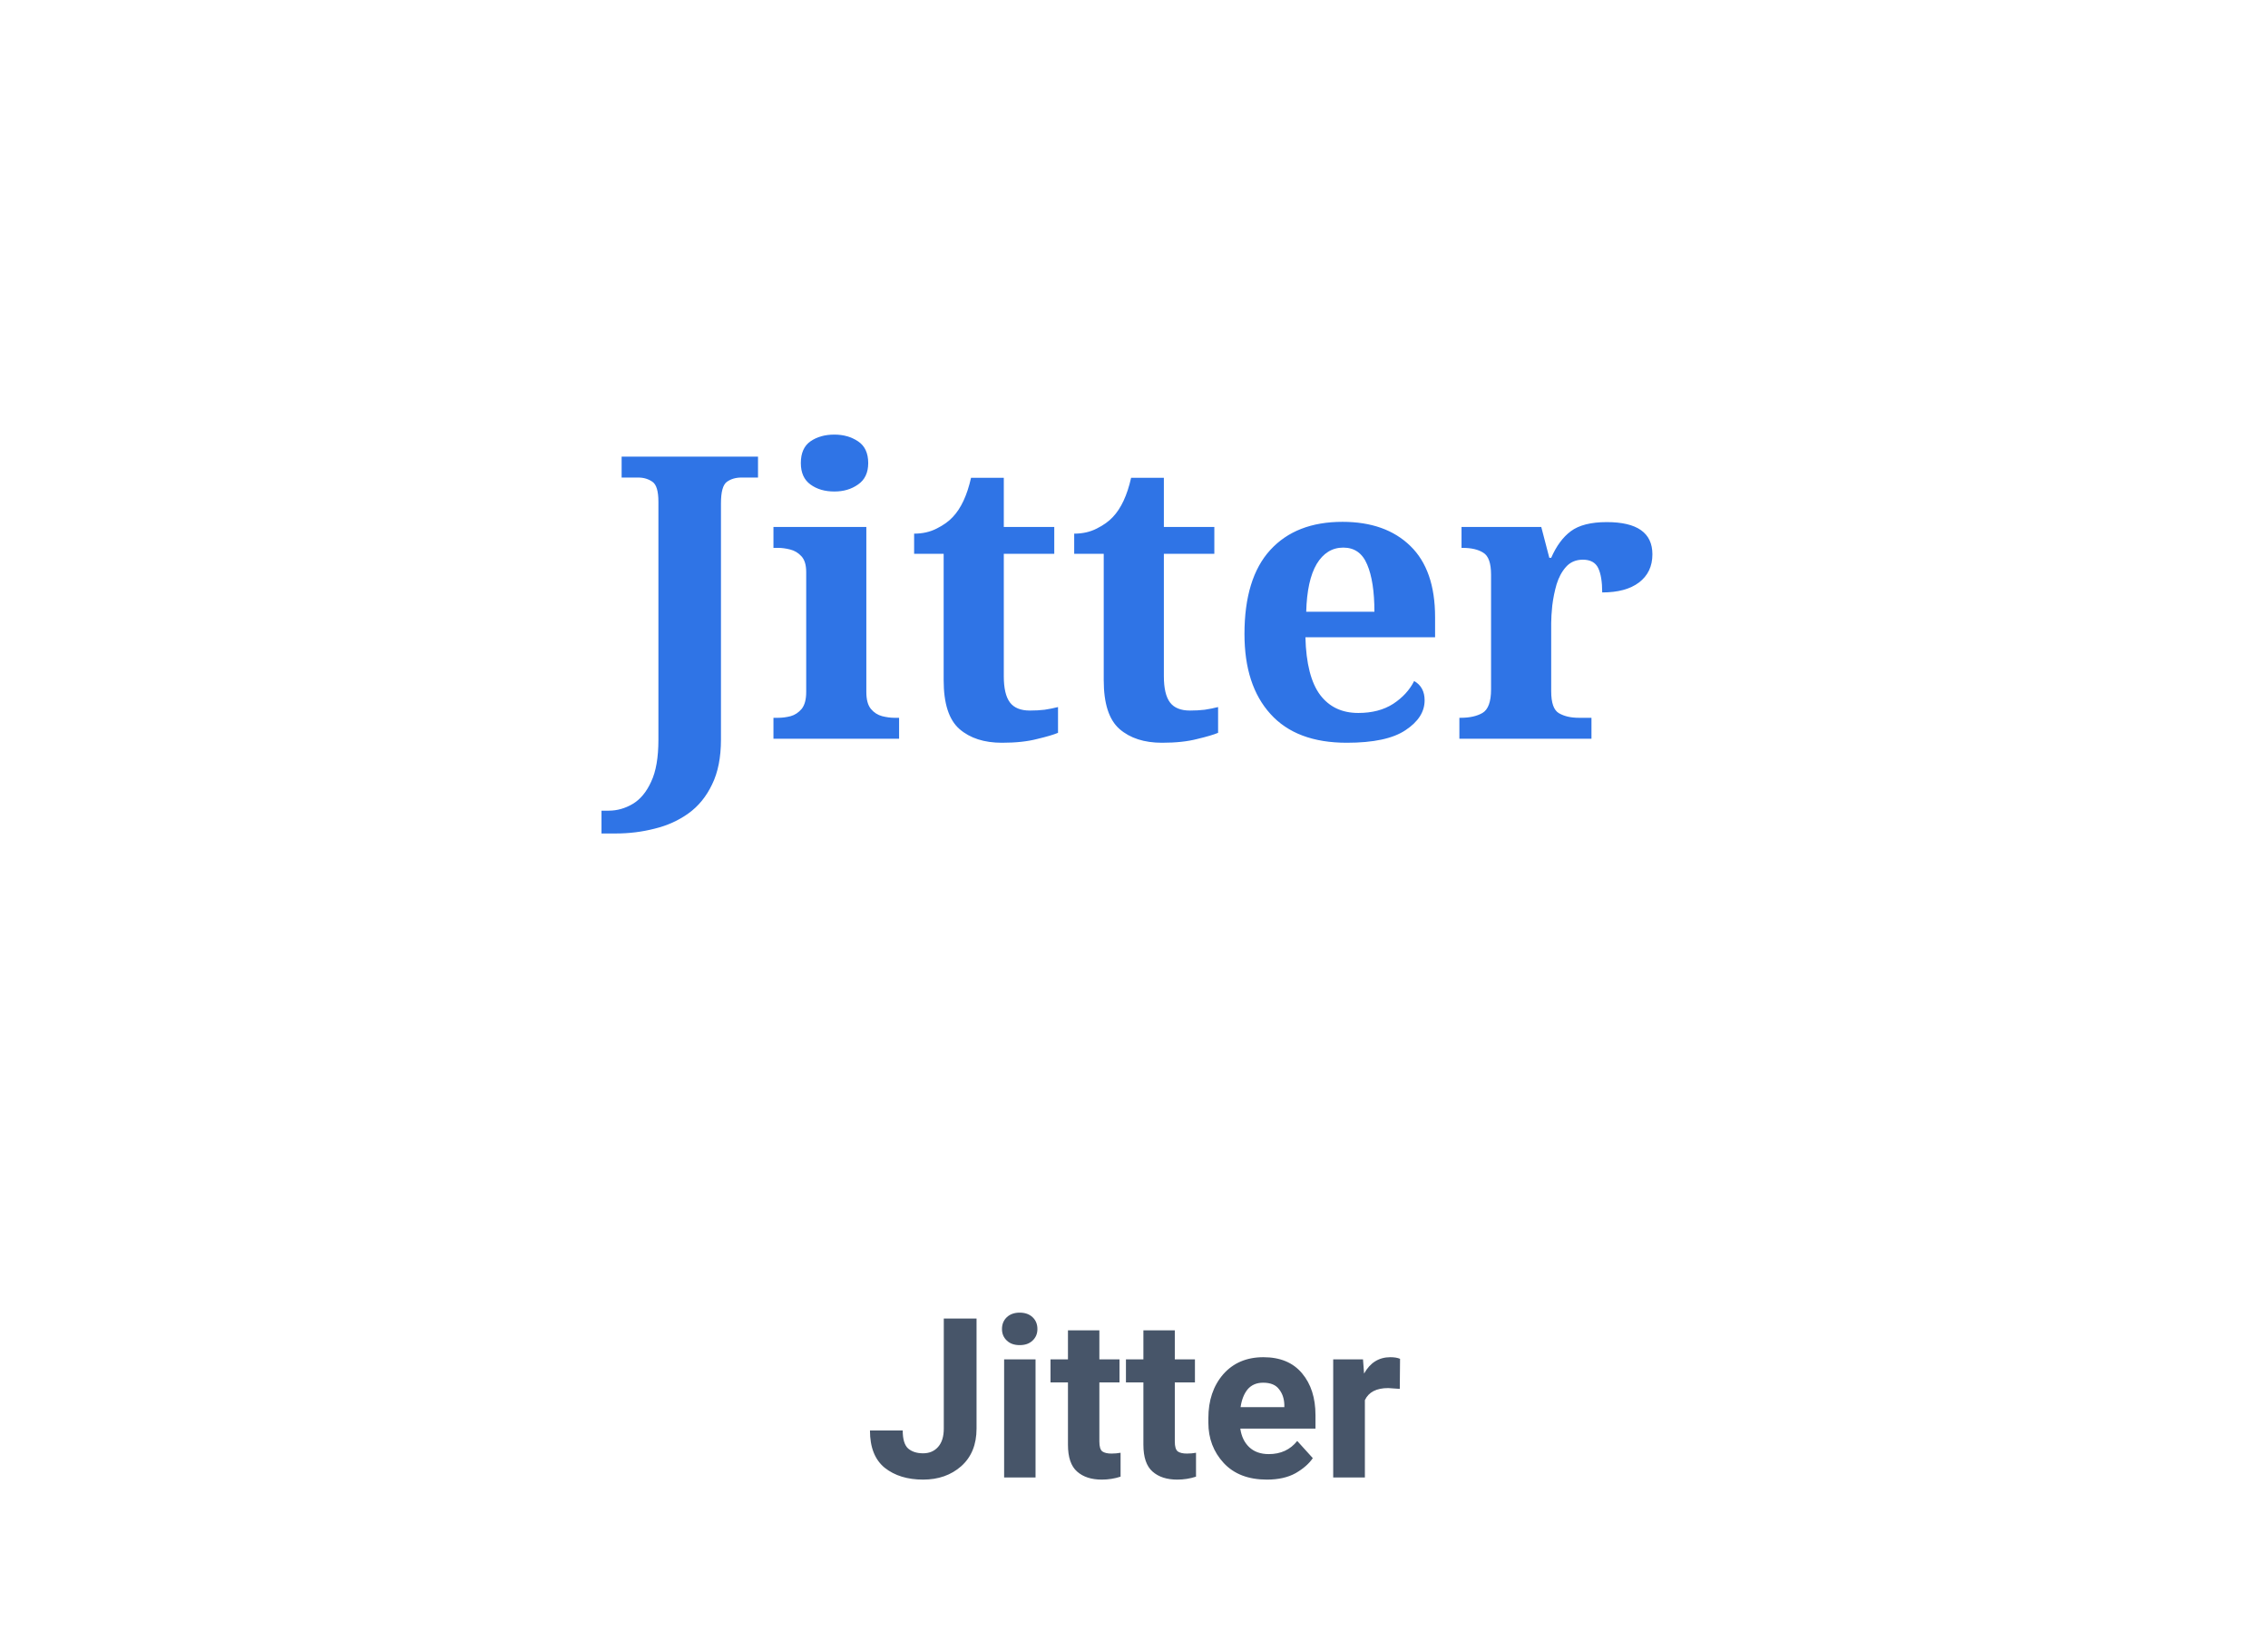
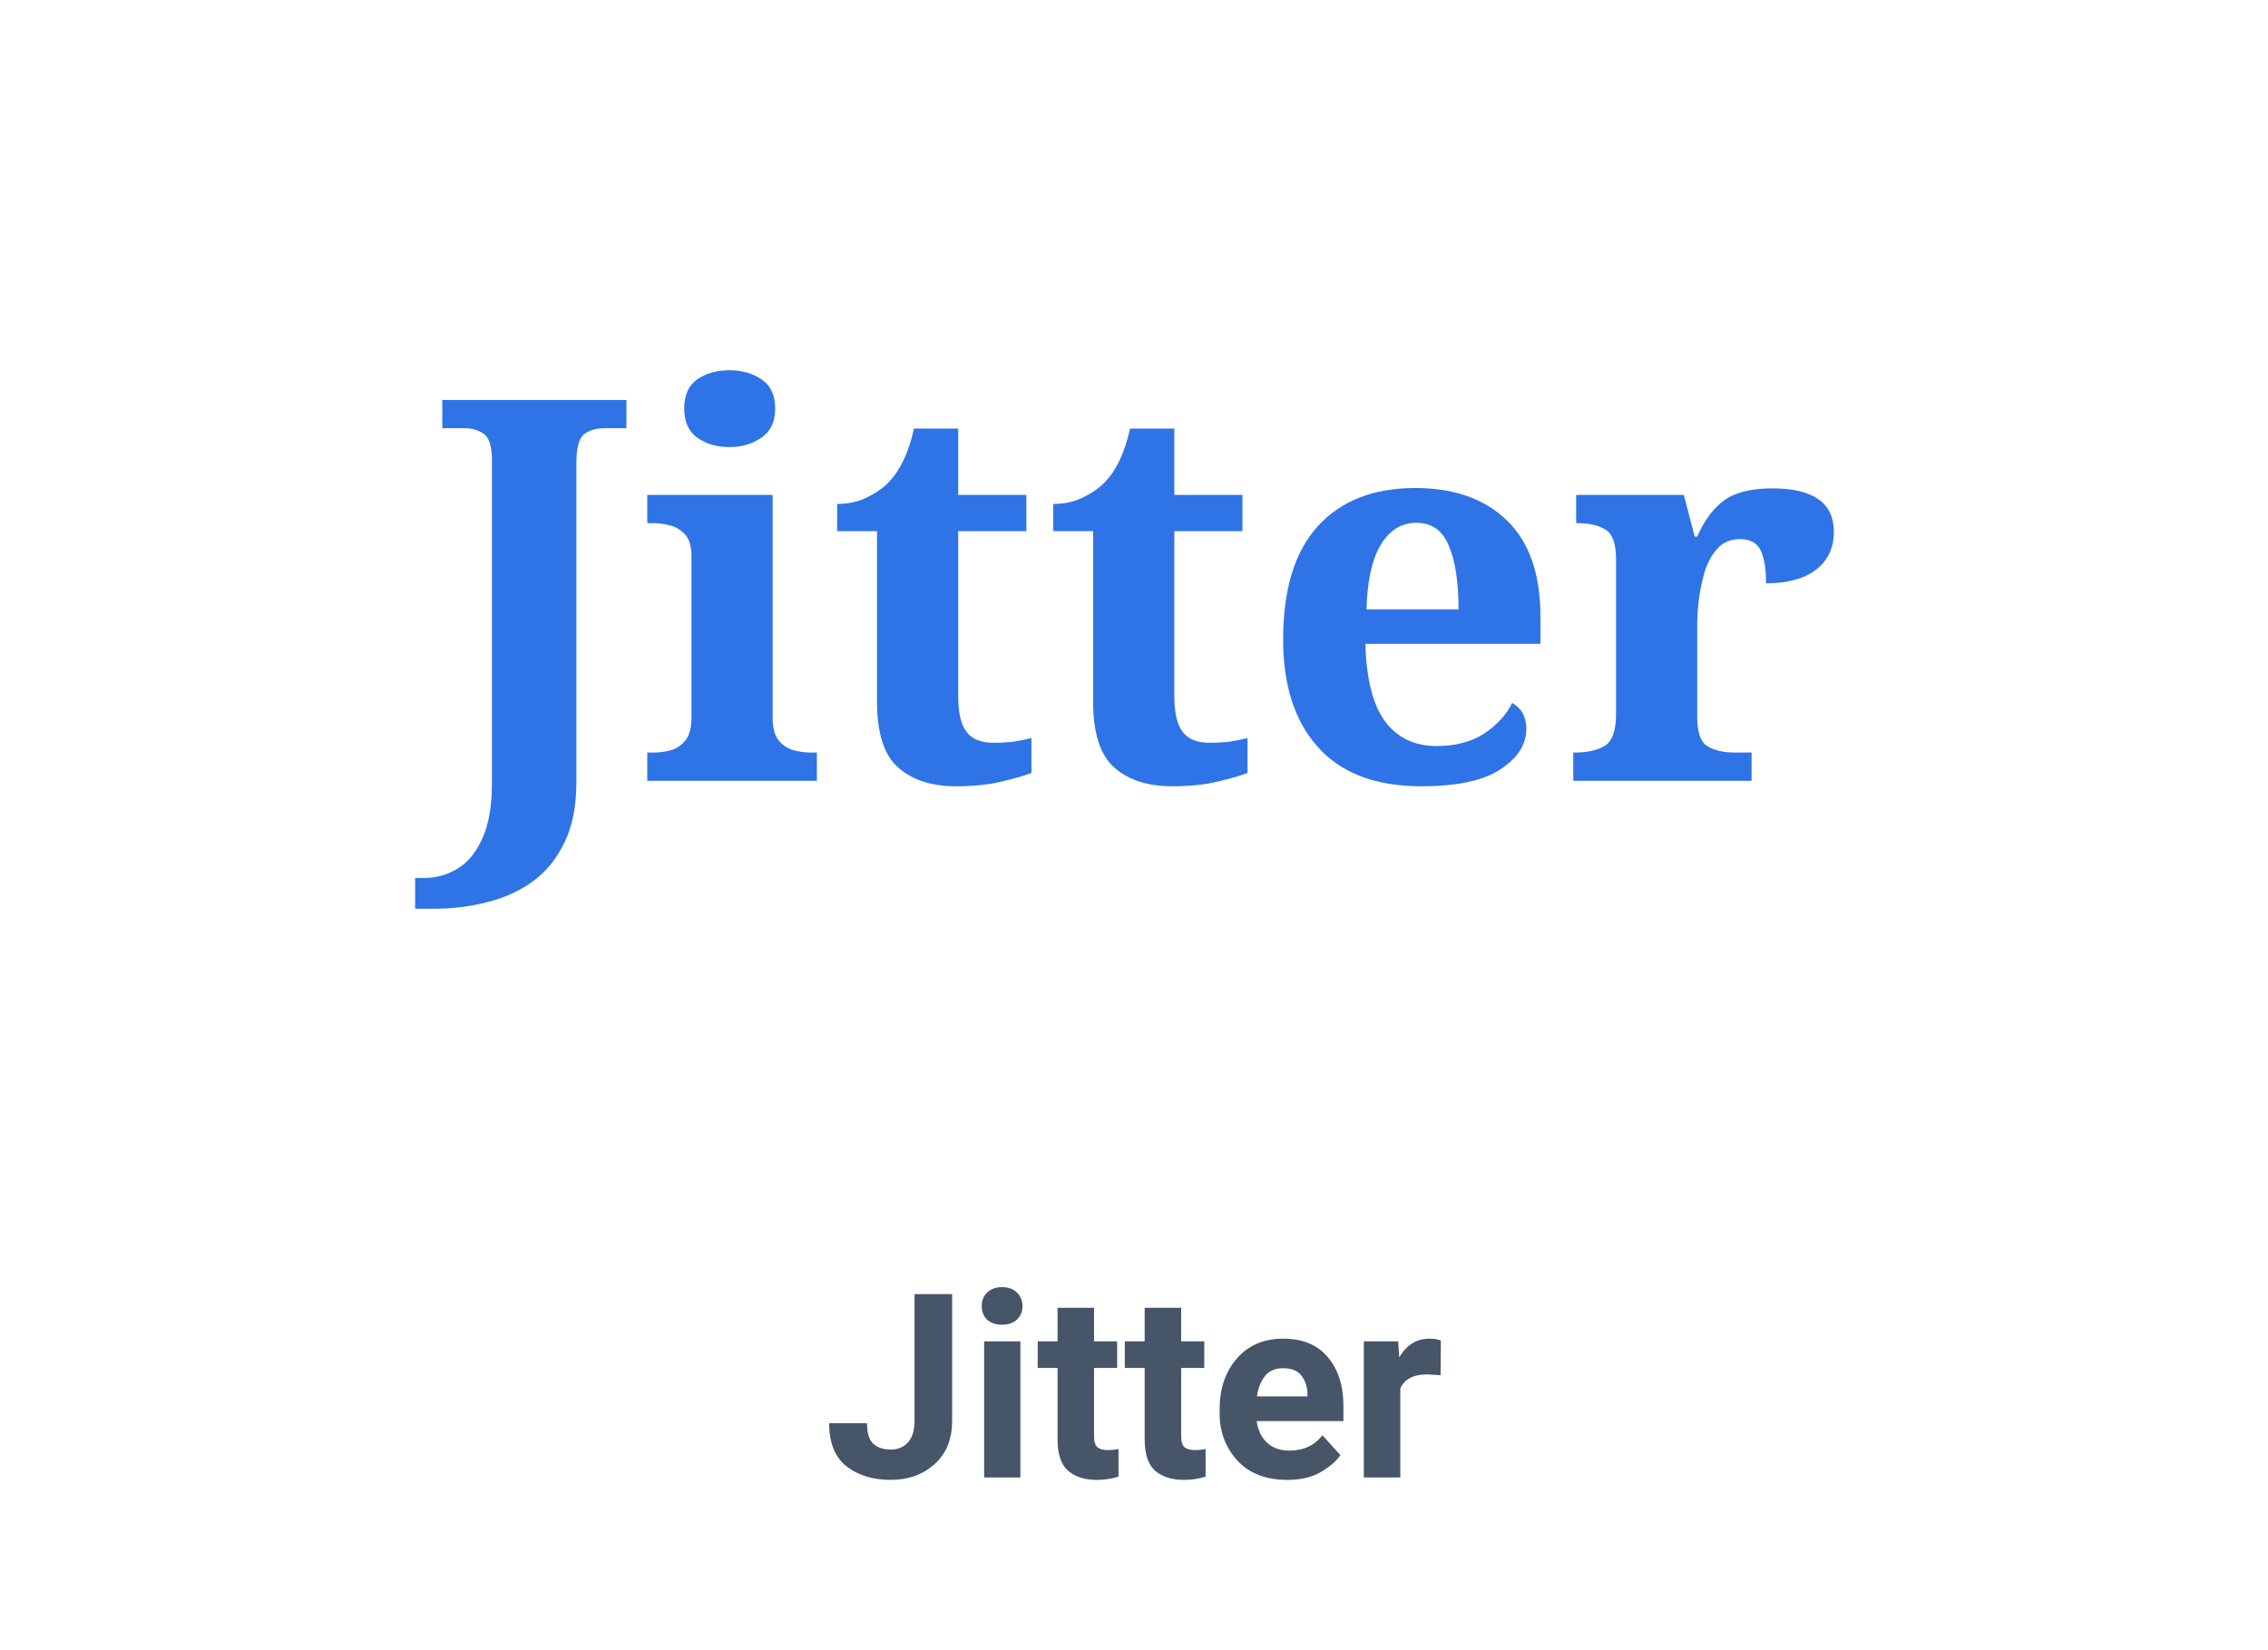
<svg xmlns="http://www.w3.org/2000/svg" viewBox="0 0 132 96">
-   <style>.j{transform-box:fill-box;transform-origin:center;animation:j .2s steps(2) infinite}@keyframes j{0%{transform:translate(0)}50%{transform:translate(-2px,1px)}100%{transform:translate(2px,-1px)}}</style>
-   <text class="j" x="66" y="43" text-anchor="middle" font-family="Georgia,serif" font-size="23" font-weight="700" fill="#2f74e6">Jitter</text>
-   <text x="66" y="86" text-anchor="middle" font-family="-apple-system,Segoe UI,Roboto,Helvetica,Arial,sans-serif" font-size="13" font-weight="600" fill="#475569">Jitter</text>
+   <g transform="translate(66,36) scale(1.35) translate(-66,-36)">
+     <style>.j{transform-box:fill-box;transform-origin:center;animation:j .2s steps(2) infinite}@keyframes j{0%{transform:translate(0)}50%{transform:translate(-2px,1px)}100%{transform:translate(2px,-1px)}}</style>
+     <text class="j" x="66" y="43" text-anchor="middle" font-family="Georgia,serif" font-size="23" font-weight="700" fill="#2f74e6">Jitter</text>
+   </g>
+   <text x="66" y="86" text-anchor="middle" font-family="-apple-system,Segoe UI,Roboto,Helvetica,Arial,sans-serif" font-size="15" font-weight="600" fill="#475569">Jitter</text>
</svg>
